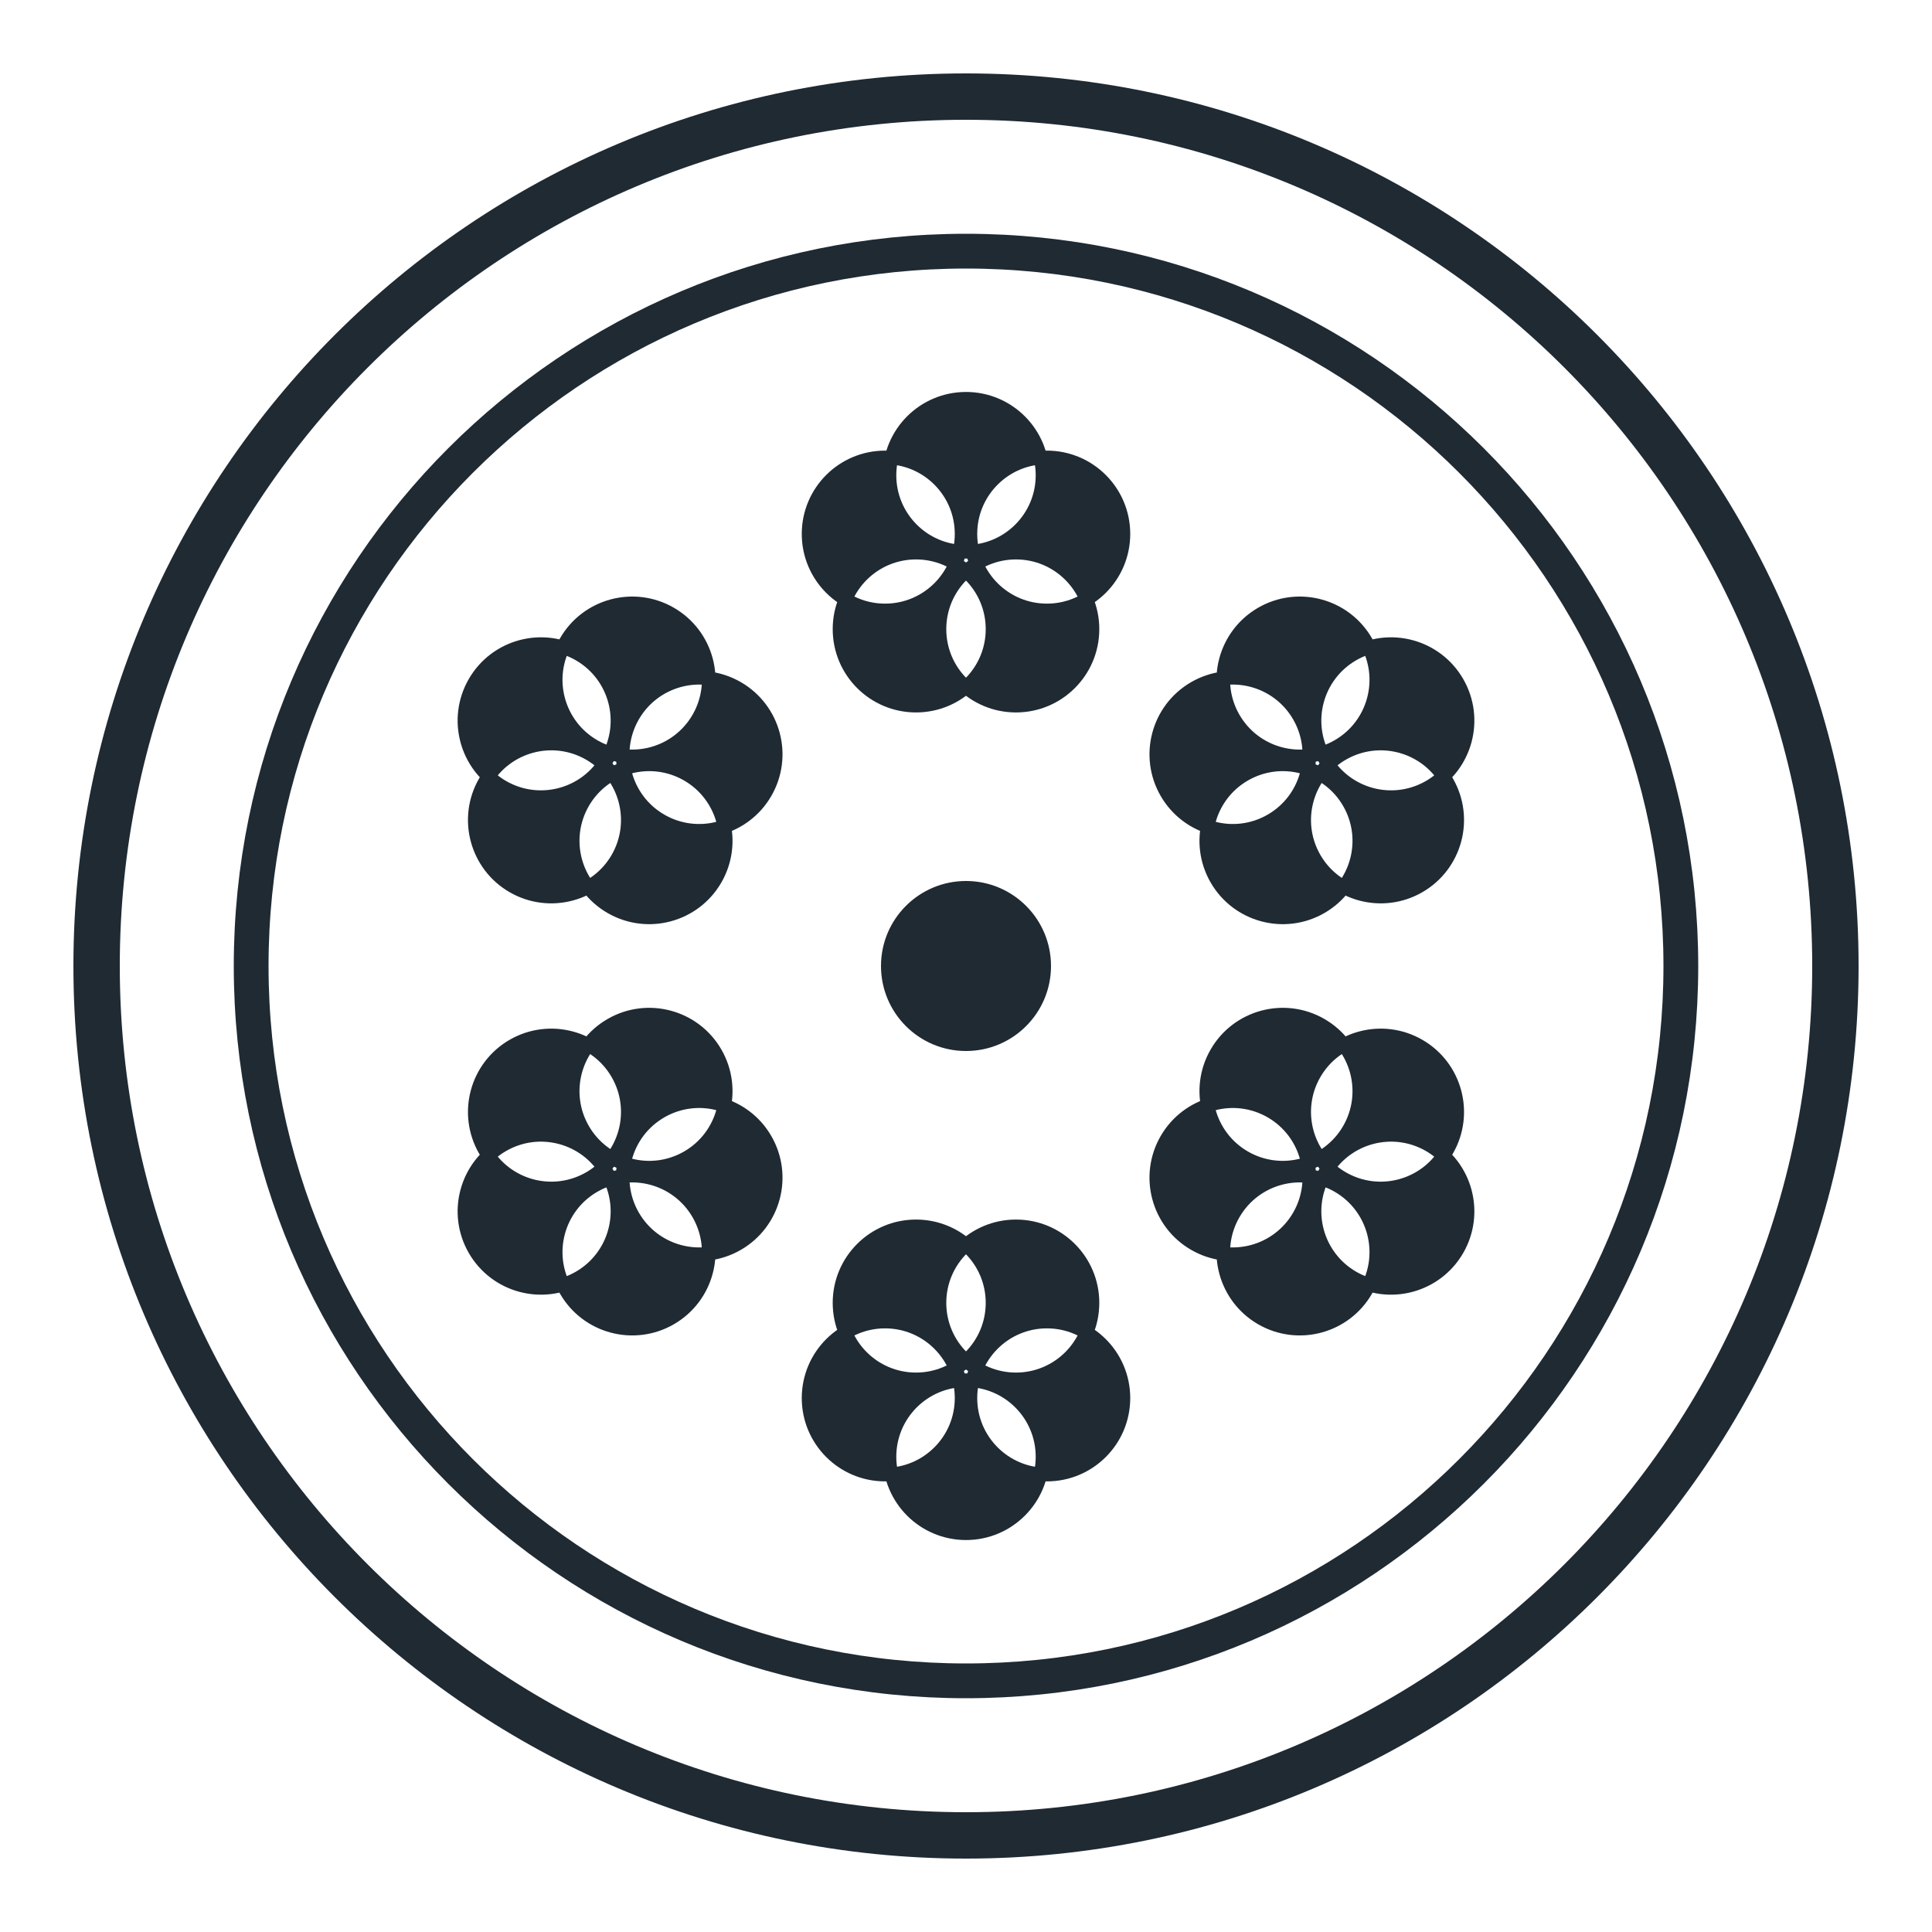
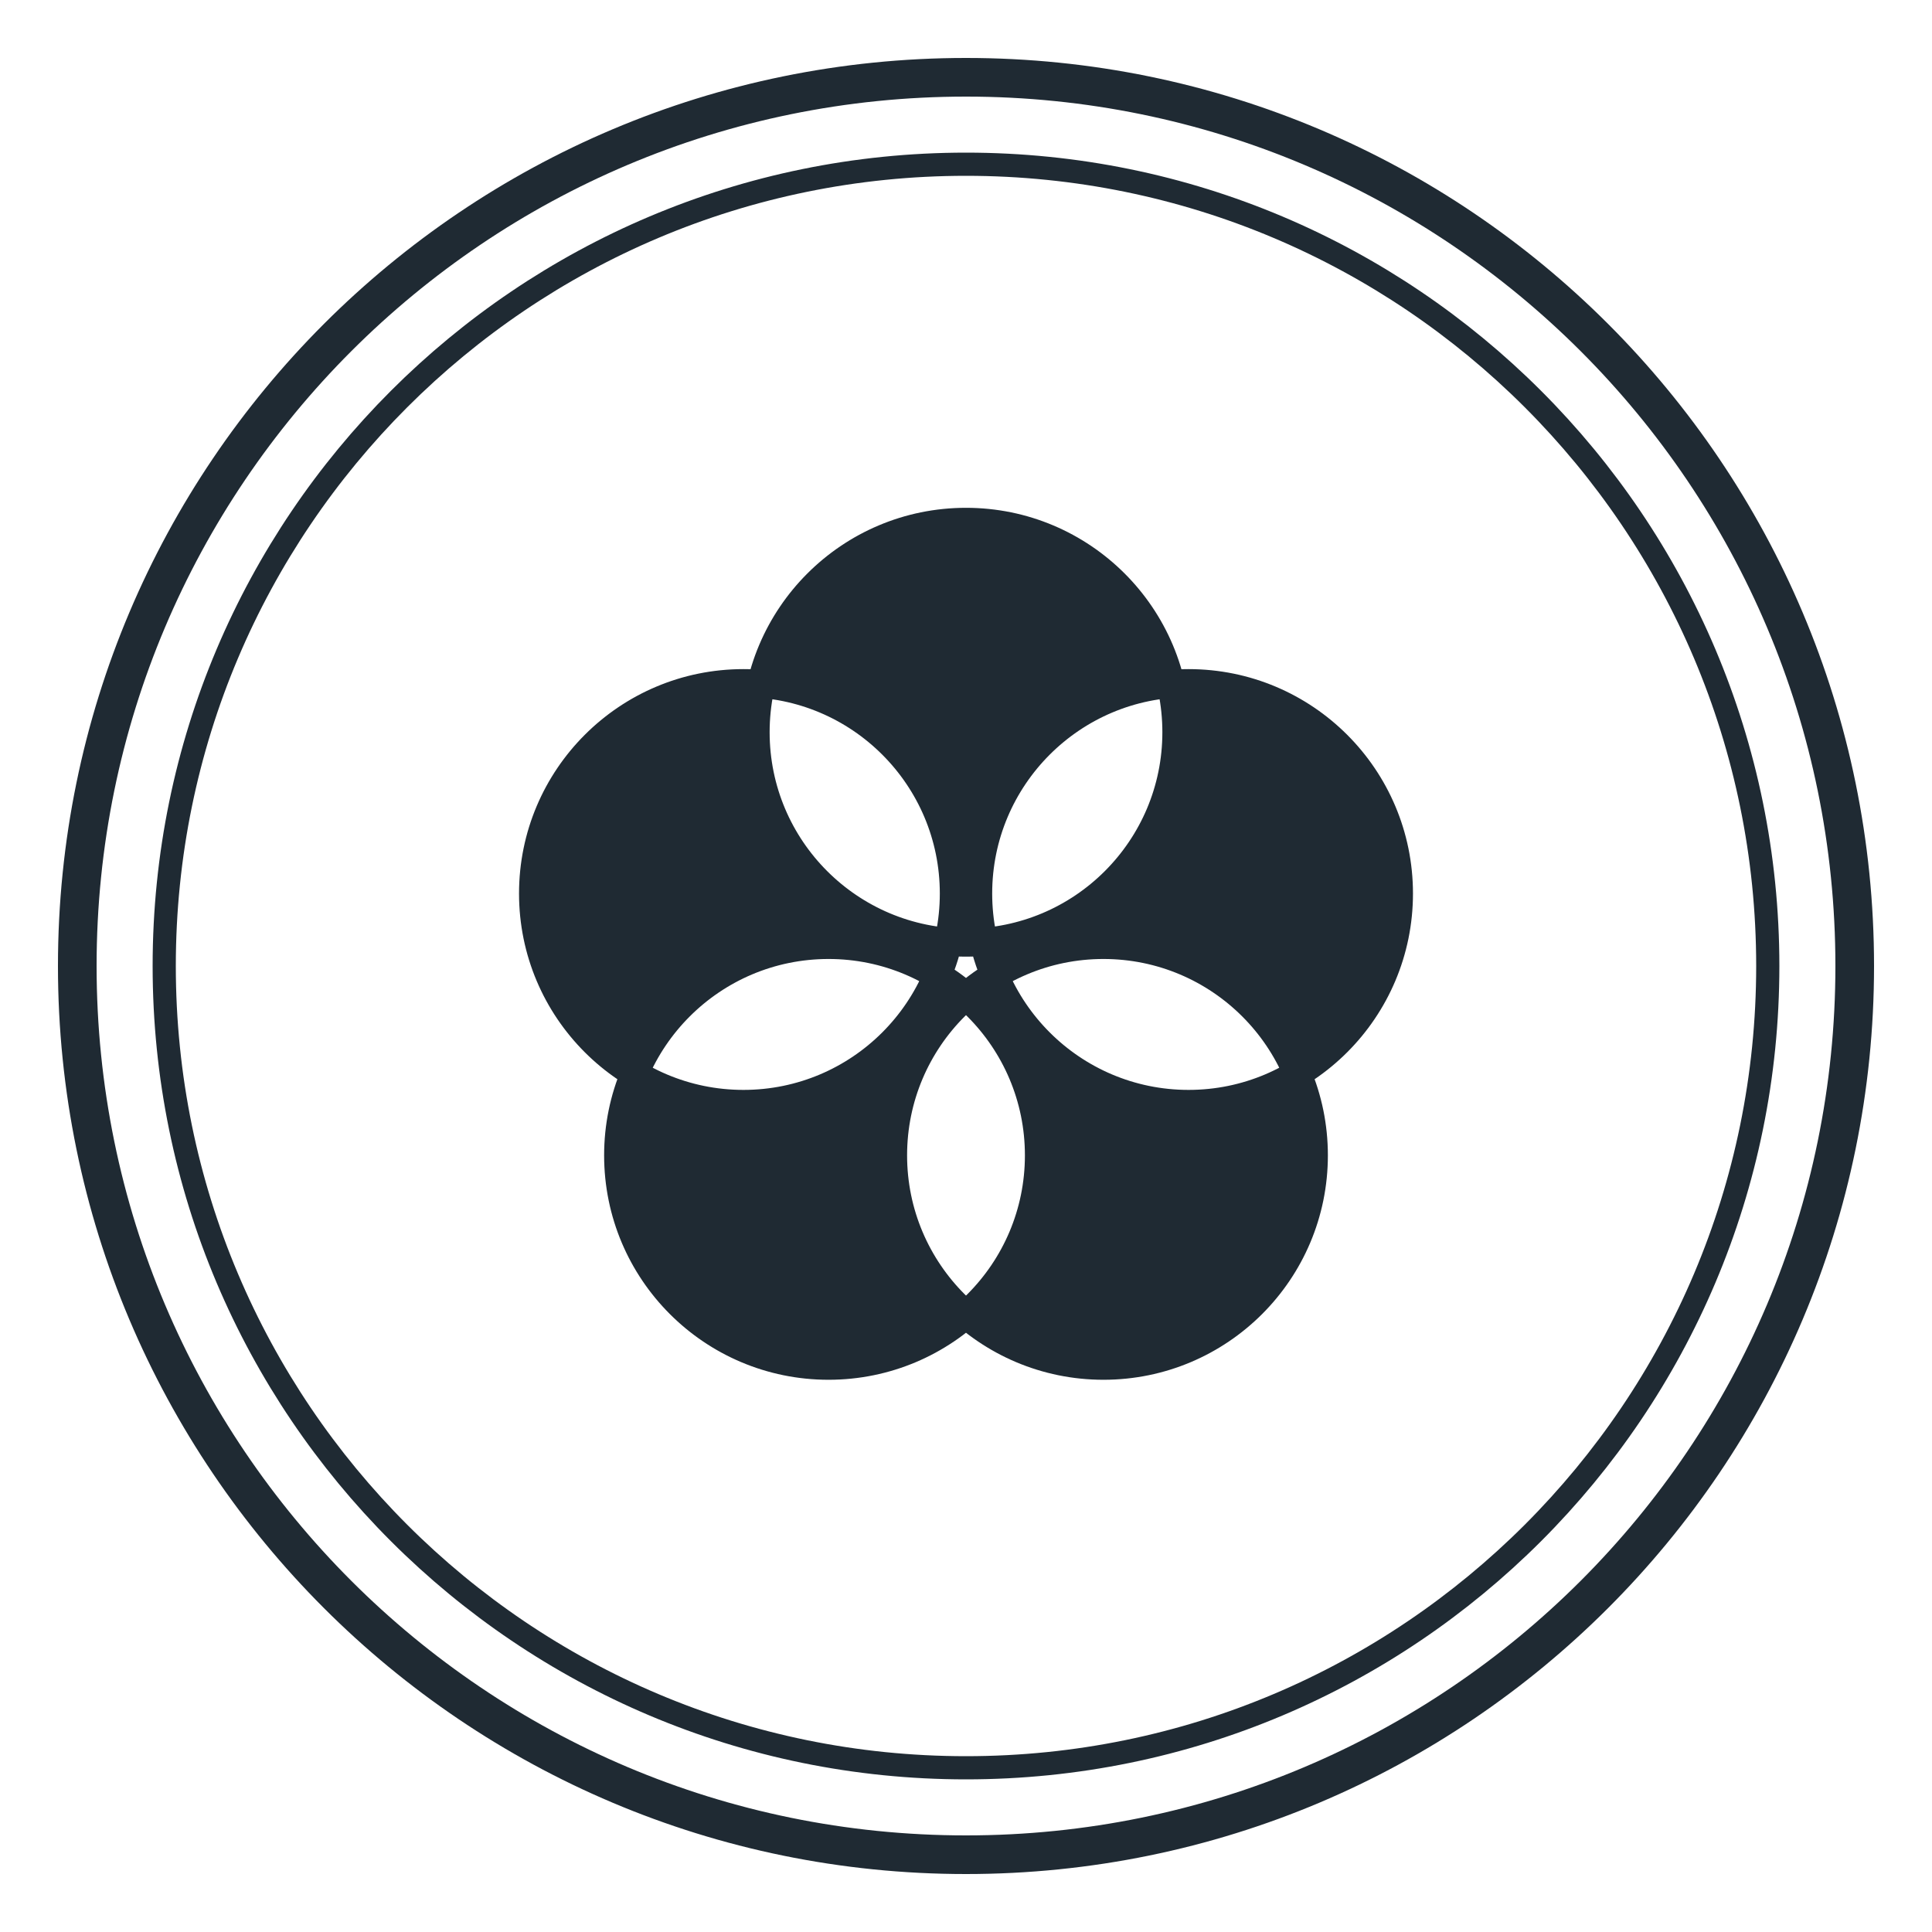
<svg xmlns="http://www.w3.org/2000/svg" viewBox="0 0 100 100" width="100" height="100">
-   <g fill="#1f2a33" stroke="#1f2a33" stroke-width="0.8">
-     <circle cx="50" cy="50" r="45" fill="none" stroke-width="2.4" />
-     <circle cx="50" cy="50" r="37" fill="none" stroke-width="1.8" />
-     <path transform="translate(50 29) rotate(0) scale(0.88)" d="M4.5 -5 A4.5 4.5 0 1 1 -4.5 -5 A4.5 4.5 0 1 1 4.5 -5 Z M9.26 -1.55 A4.5 4.5 0 1 1 0.26 -1.55 A4.5 4.5 0 1 1 9.26 -1.55 Z M7.44 4.05 A4.5 4.5 0 1 1 -1.56 4.05 A4.5 4.5 0 1 1 7.44 4.05 Z M1.56 4.05 A4.5 4.5 0 1 1 -7.44 4.05 A4.5 4.5 0 1 1 1.56 4.05 Z M-0.26 -1.55 A4.5 4.5 0 1 1 -9.26 -1.55 A4.5 4.5 0 1 1 -0.26 -1.55 Z" fill-rule="evenodd" />
-     <path transform="translate(68.19 39.5) rotate(60) scale(0.88)" d="M4.5 -5 A4.5 4.5 0 1 1 -4.5 -5 A4.5 4.5 0 1 1 4.5 -5 Z M9.26 -1.55 A4.5 4.5 0 1 1 0.26 -1.55 A4.5 4.5 0 1 1 9.26 -1.55 Z M7.44 4.05 A4.5 4.5 0 1 1 -1.56 4.05 A4.5 4.5 0 1 1 7.44 4.05 Z M1.56 4.05 A4.5 4.5 0 1 1 -7.44 4.05 A4.5 4.5 0 1 1 1.56 4.05 Z M-0.26 -1.55 A4.5 4.5 0 1 1 -9.26 -1.55 A4.5 4.5 0 1 1 -0.26 -1.55 Z" fill-rule="evenodd" />
-     <path transform="translate(68.19 60.5) rotate(120) scale(0.88)" d="M4.5 -5 A4.5 4.5 0 1 1 -4.5 -5 A4.5 4.5 0 1 1 4.5 -5 Z M9.26 -1.55 A4.5 4.5 0 1 1 0.26 -1.55 A4.5 4.5 0 1 1 9.26 -1.55 Z M7.44 4.05 A4.5 4.5 0 1 1 -1.56 4.05 A4.5 4.5 0 1 1 7.44 4.05 Z M1.56 4.05 A4.5 4.5 0 1 1 -7.44 4.05 A4.5 4.5 0 1 1 1.56 4.05 Z M-0.26 -1.55 A4.5 4.5 0 1 1 -9.26 -1.55 A4.5 4.5 0 1 1 -0.26 -1.55 Z" fill-rule="evenodd" />
-     <path transform="translate(50 71) rotate(180) scale(0.88)" d="M4.5 -5 A4.5 4.5 0 1 1 -4.5 -5 A4.5 4.5 0 1 1 4.5 -5 Z M9.26 -1.55 A4.5 4.5 0 1 1 0.26 -1.55 A4.5 4.5 0 1 1 9.26 -1.55 Z M7.44 4.05 A4.5 4.5 0 1 1 -1.56 4.05 A4.5 4.5 0 1 1 7.44 4.05 Z M1.56 4.05 A4.5 4.5 0 1 1 -7.44 4.05 A4.5 4.5 0 1 1 1.56 4.05 Z M-0.26 -1.55 A4.5 4.5 0 1 1 -9.26 -1.55 A4.5 4.5 0 1 1 -0.26 -1.55 Z" fill-rule="evenodd" />
-     <path transform="translate(31.81 60.5) rotate(240) scale(0.88)" d="M4.5 -5 A4.5 4.5 0 1 1 -4.5 -5 A4.5 4.5 0 1 1 4.5 -5 Z M9.26 -1.55 A4.5 4.5 0 1 1 0.26 -1.55 A4.5 4.5 0 1 1 9.26 -1.55 Z M7.44 4.05 A4.5 4.5 0 1 1 -1.56 4.05 A4.5 4.5 0 1 1 7.44 4.05 Z M1.56 4.05 A4.5 4.5 0 1 1 -7.44 4.05 A4.5 4.5 0 1 1 1.56 4.05 Z M-0.26 -1.55 A4.5 4.5 0 1 1 -9.26 -1.55 A4.5 4.5 0 1 1 -0.26 -1.55 Z" fill-rule="evenodd" />
-     <path transform="translate(31.81 39.5) rotate(300) scale(0.88)" d="M4.5 -5 A4.5 4.5 0 1 1 -4.5 -5 A4.5 4.5 0 1 1 4.5 -5 Z M9.26 -1.55 A4.5 4.5 0 1 1 0.26 -1.55 A4.5 4.5 0 1 1 9.26 -1.55 Z M7.44 4.05 A4.5 4.5 0 1 1 -1.56 4.05 A4.5 4.5 0 1 1 7.44 4.05 Z M1.56 4.05 A4.5 4.5 0 1 1 -7.44 4.05 A4.5 4.5 0 1 1 1.56 4.05 Z M-0.26 -1.55 A4.5 4.5 0 1 1 -9.26 -1.55 A4.5 4.5 0 1 1 -0.26 -1.55 Z" fill-rule="evenodd" />
-     <circle cx="50" cy="50" r="4" />
+   <g fill="#1f2a33" stroke="#1f2a33">
+     <circle cx="50" cy="50" r="46" fill="none" stroke-width="2" />
+     <circle cx="50" cy="50" r="41.5" fill="none" stroke-width="1.2" />
+   </g>
+   <g fill="#1f2a33" stroke="#1f2a33" stroke-width="0.6">
+     <path transform="translate(50 50) rotate(0) scale(2.42)" d="M4.5 -5 A4.5 4.5 0 1 1 -4.5 -5 A4.5 4.5 0 1 1 4.5 -5 Z M9.26 -1.55 A4.5 4.5 0 1 1 0.26 -1.55 A4.5 4.5 0 1 1 9.26 -1.55 Z M7.44 4.05 A4.5 4.5 0 1 1 -1.56 4.05 A4.5 4.5 0 1 1 7.44 4.05 Z M1.56 4.05 A4.5 4.5 0 1 1 -7.44 4.05 A4.5 4.5 0 1 1 1.56 4.05 Z M-0.26 -1.55 A4.5 4.5 0 1 1 -9.26 -1.55 A4.5 4.5 0 1 1 -0.26 -1.55 Z" fill-rule="evenodd" />
  </g>
</svg>
